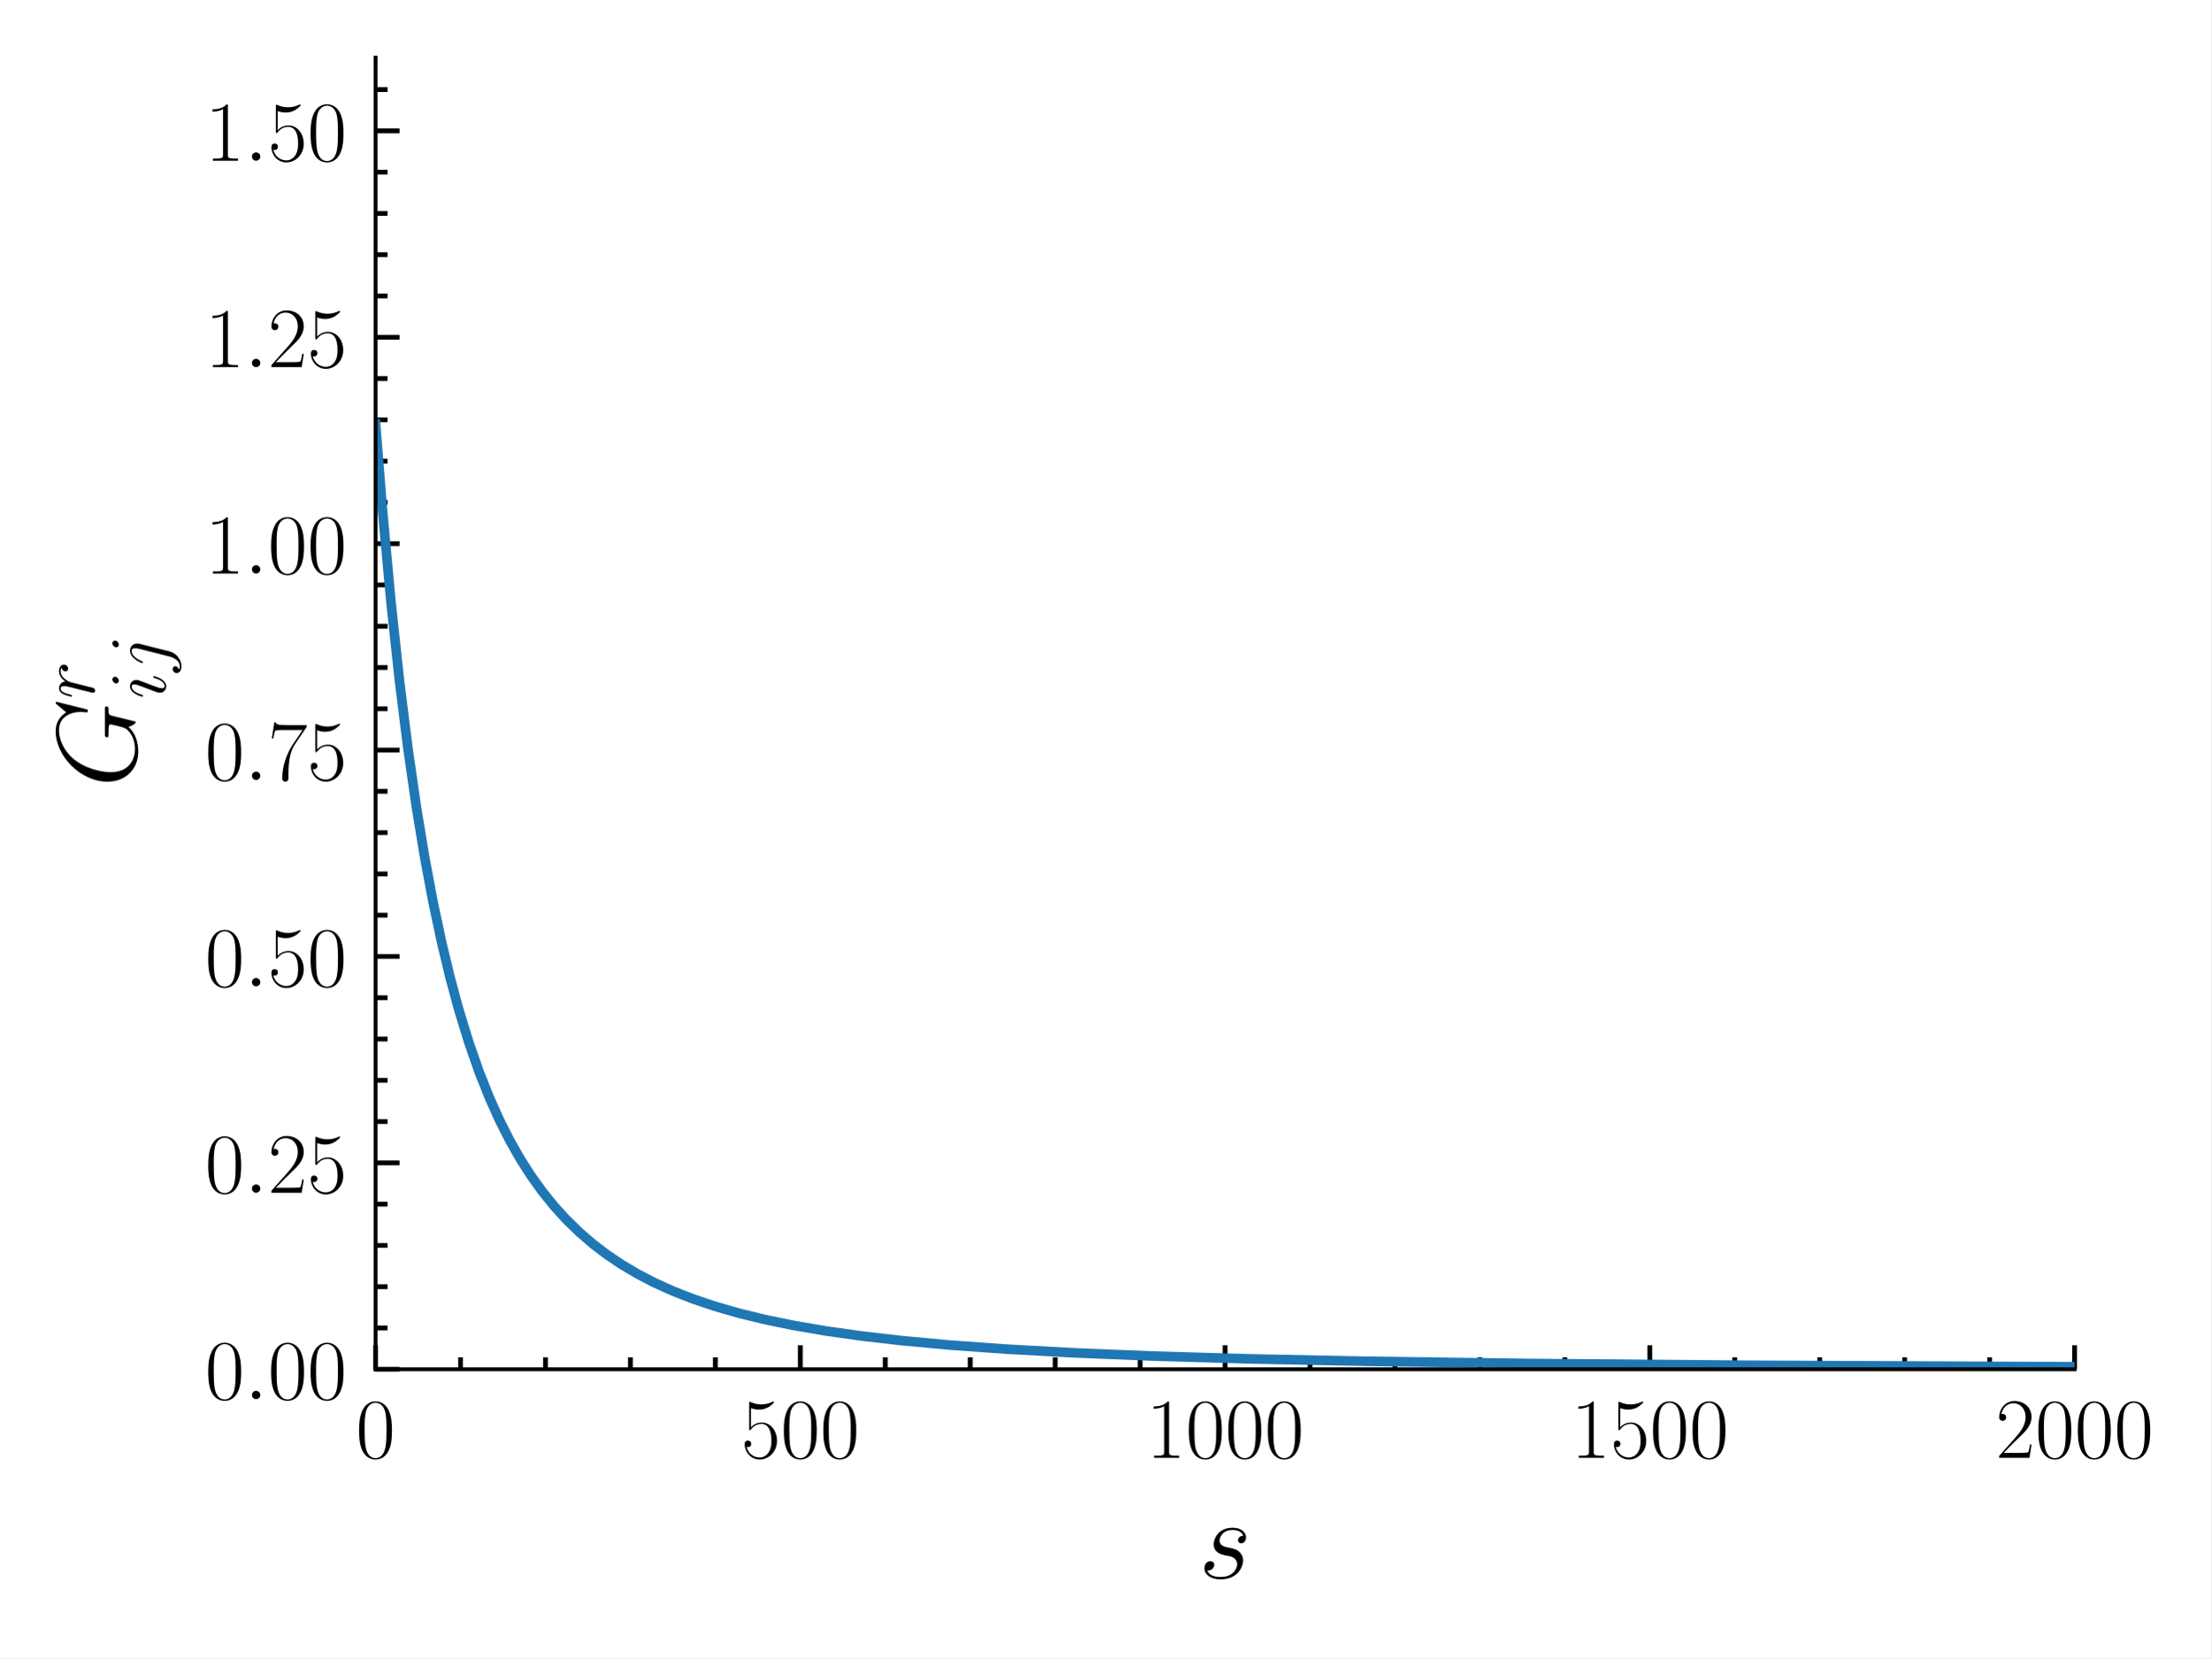
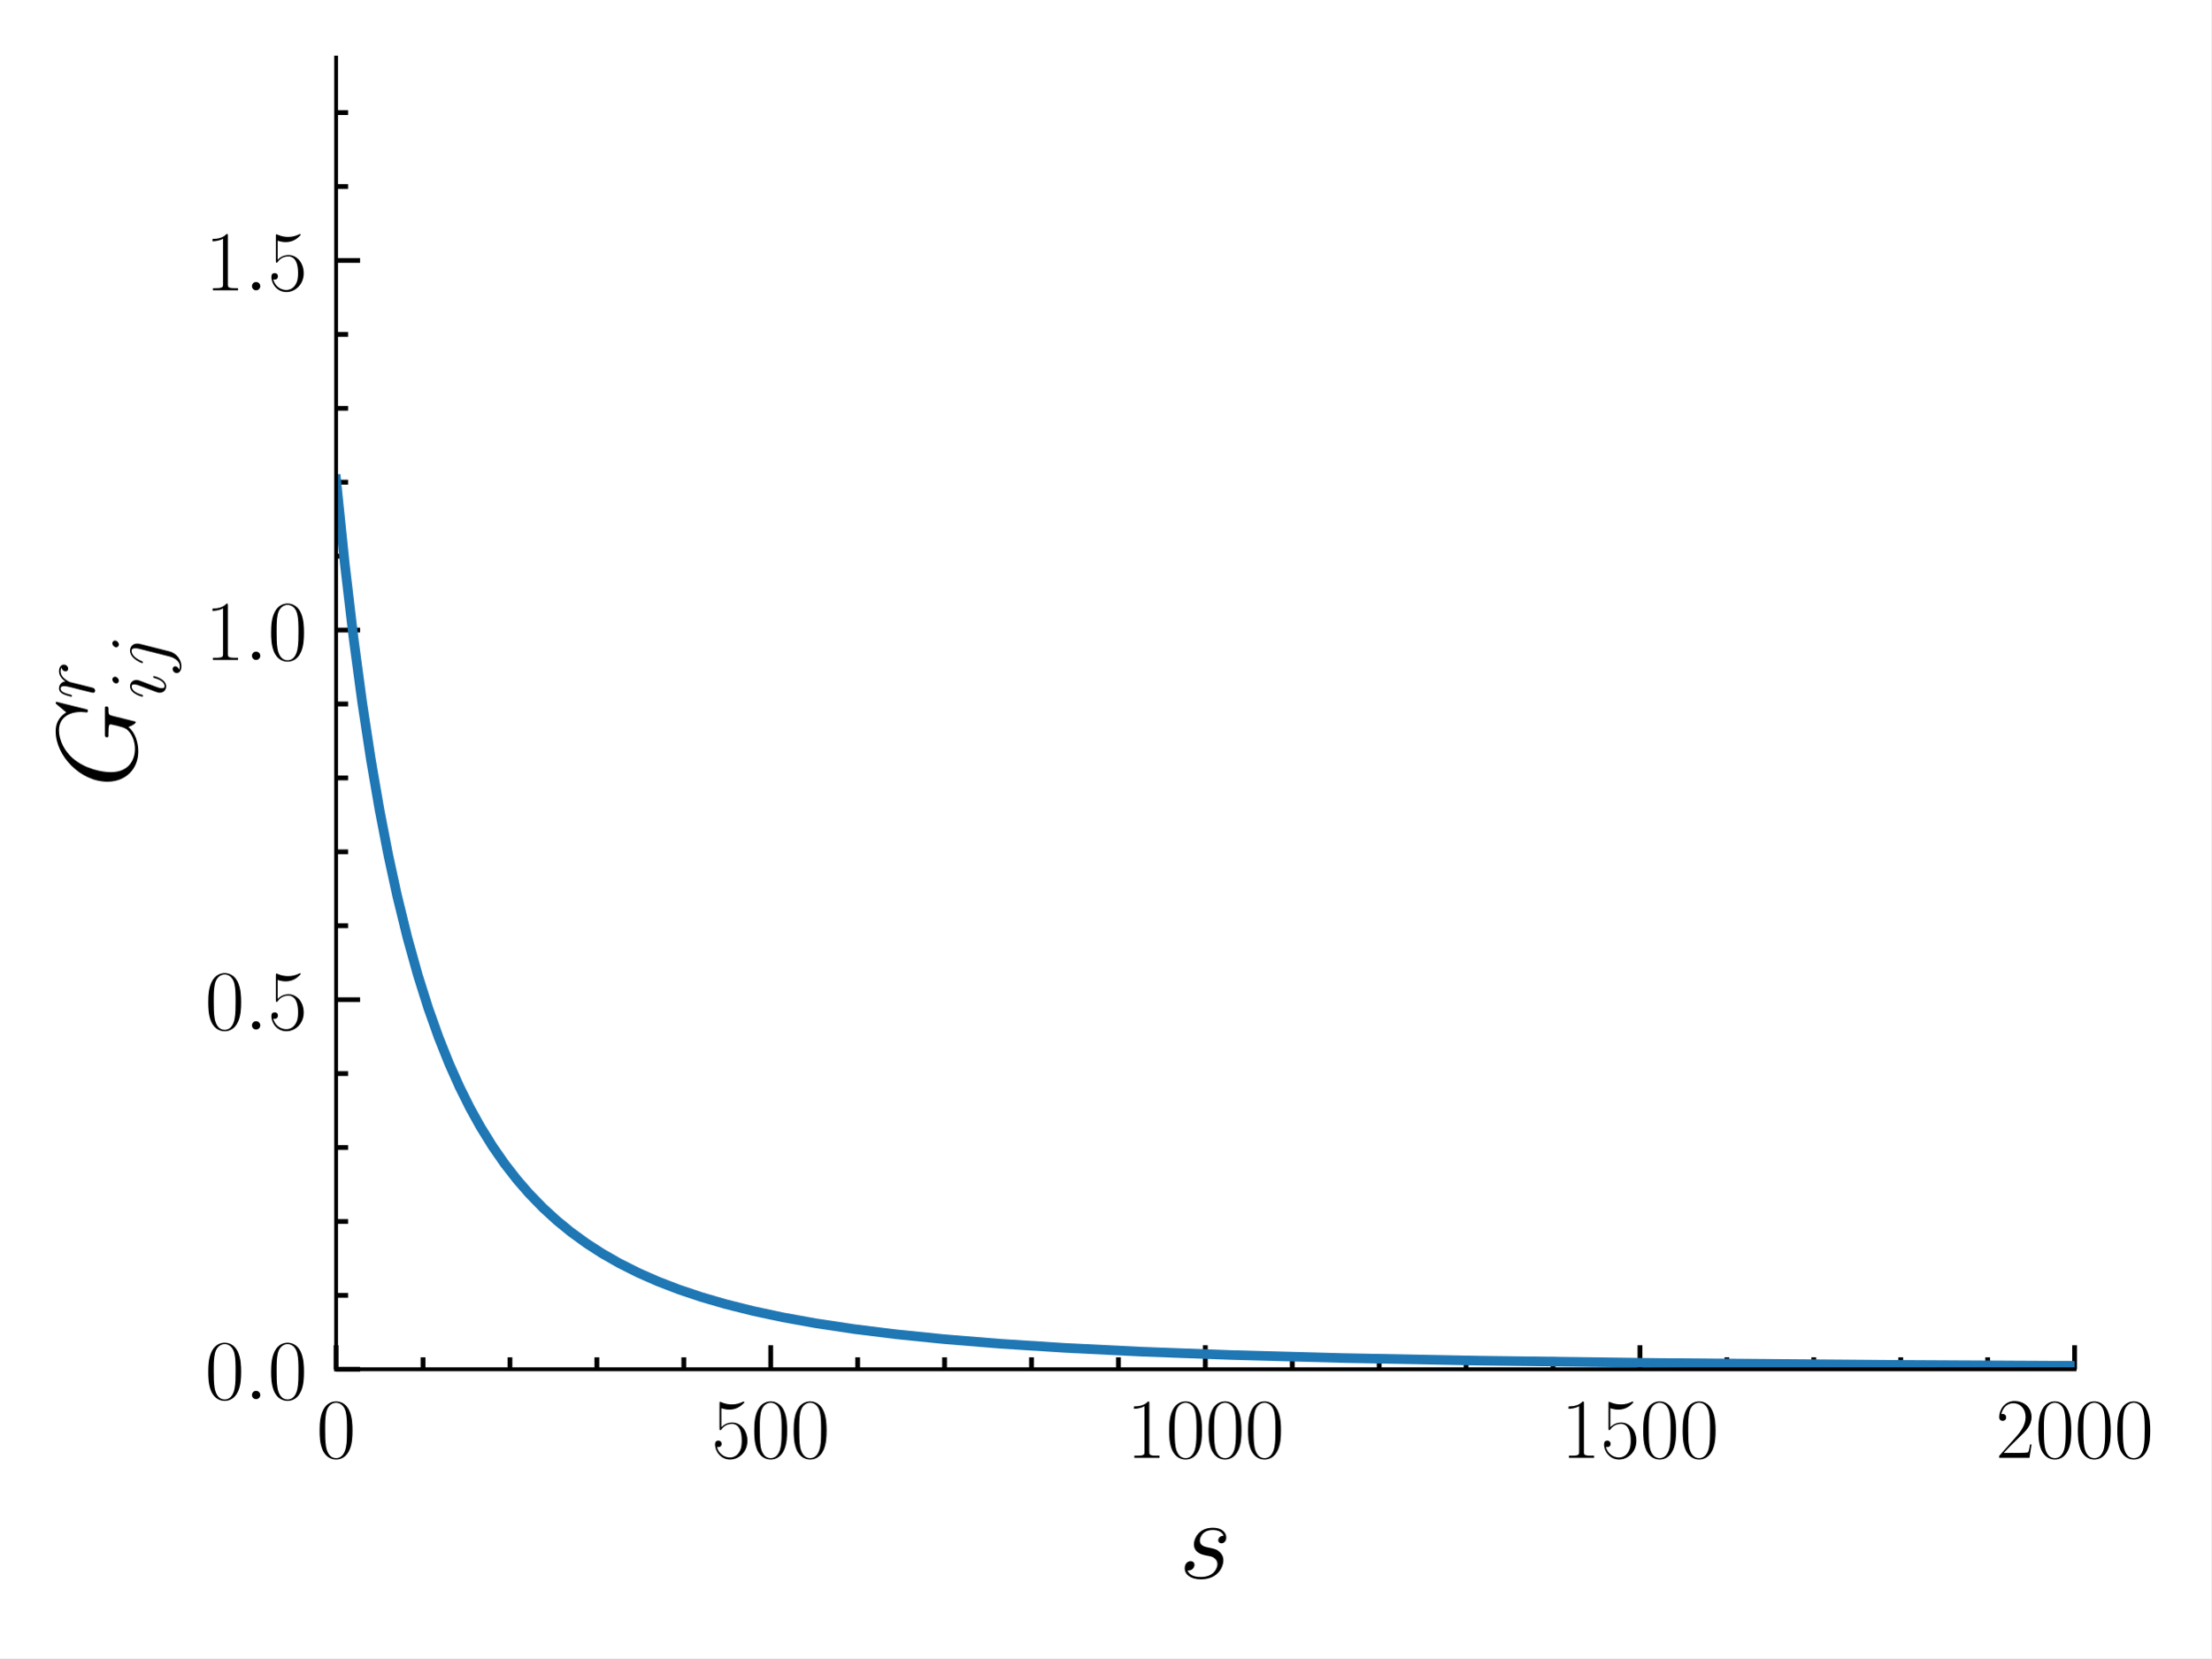
<svg xmlns="http://www.w3.org/2000/svg" xmlns:xlink="http://www.w3.org/1999/xlink" width="460.8pt" height="345.6pt" viewBox="0 0 460.8 345.6" version="1.1">
  <defs>
    <style type="text/css">*{stroke-linejoin: round; stroke-linecap: butt}</style>
  </defs>
  <g id="figure_1">
    <g id="patch_1">
      <path d="M 0 345.6  L 460.8 345.6  L 460.8 0  L 0 0  z " style="fill: #ffffff" />
    </g>
    <g id="axes_1">
      <g id="patch_2">
-         <path d="M 78.265 285.403  L 432.351 285.403  L 432.351 12  L 78.265 12  z " style="fill: #ffffff" />
+         <path d="M 70.041 285.403  L 432.351 285.403  L 432.351 12  L 70.041 12  z " style="fill: #ffffff" />
      </g>
      <g id="matplotlib.axis_1">
        <g id="xtick_1">
          <g id="line2d_1">
            <defs>
-               <path id="mab73d302f8" d="M 0 0  L 0 -5  " style="stroke: #000000" />
-             </defs>
-             <g>
-               <use xlink:href="#mab73d302f8" x="78.265" y="285.403" style="stroke: #000000" />
+               <path id="m656c875899" d="M 0 0  L 0 -5  " style="stroke: #000000" />
+             </defs>
+             <g>
+               <use xlink:href="#m656c875899" x="70.041" y="285.403" style="stroke: #000000" />
            </g>
          </g>
          <g id="text_1">
-             <g transform="translate(74.15275 303.8568) scale(0.18 -0.18)">
+             <g transform="translate(65.92847 303.8568) scale(0.18 -0.18)">
              <defs>
                <path id="CMR17-30" d="M 2688 2025  C 2688 2416 2682 3080 2413 3591  C 2176 4039 1798 4198 1466 4198  C 1158 4198 768 4058 525 3597  C 269 3118 243 2524 243 2025  C 243 1661 250 1106 448 619  C 723 -39 1216 -128 1466 -128  C 1760 -128 2208 -7 2470 600  C 2662 1042 2688 1559 2688 2025  z M 1466 -26  C 1056 -26 813 325 723 812  C 653 1188 653 1738 653 2096  C 653 2588 653 2997 736 3387  C 858 3929 1216 4096 1466 4096  C 1728 4096 2067 3923 2189 3400  C 2272 3036 2278 2607 2278 2096  C 2278 1680 2278 1169 2202 792  C 2067 95 1690 -26 1466 -26  z " transform="scale(0.015625)" />
              </defs>
              <use xlink:href="#CMR17-30" transform="scale(0.996264)" />
            </g>
          </g>
        </g>
        <g id="xtick_2">
          <g id="line2d_2">
            <g>
-               <use xlink:href="#mab73d302f8" x="166.787" y="285.403" style="stroke: #000000" />
+               <use xlink:href="#m656c875899" x="160.618" y="285.403" style="stroke: #000000" />
            </g>
          </g>
          <g id="text_2">
-             <g transform="translate(154.4501 303.8568) scale(0.18 -0.18)">
+             <g transform="translate(148.2819 303.8568) scale(0.18 -0.18)">
              <defs>
                <path id="CMR17-35" d="M 730 3692  C 794 3666 1056 3584 1325 3584  C 1920 3584 2246 3911 2432 4100  C 2432 4157 2432 4192 2394 4192  C 2387 4192 2374 4192 2323 4163  C 2099 4058 1837 3973 1517 3973  C 1325 3973 1037 3999 723 4139  C 653 4171 640 4171 634 4171  C 602 4171 595 4164 595 4037  L 595 2203  C 595 2089 595 2057 659 2057  C 691 2057 704 2070 736 2114  C 941 2401 1222 2522 1542 2522  C 1766 2522 2246 2382 2246 1289  C 2246 1085 2246 715 2054 421  C 1894 159 1645 25 1370 25  C 947 25 518 320 403 814  C 429 807 480 795 506 795  C 589 795 749 840 749 1038  C 749 1210 627 1280 506 1280  C 358 1280 262 1190 262 1011  C 262 454 704 -128 1382 -128  C 2042 -128 2669 440 2669 1264  C 2669 2030 2170 2624 1549 2624  C 1222 2624 947 2503 730 2274  L 730 3692  z " transform="scale(0.015625)" />
              </defs>
              <use xlink:href="#CMR17-35" transform="scale(0.996264)" />
              <use xlink:href="#CMR17-30" transform="translate(45.69048 0) scale(0.996264)" />
              <use xlink:href="#CMR17-30" transform="translate(91.38095 0) scale(0.996264)" />
            </g>
          </g>
        </g>
        <g id="xtick_3">
          <g id="line2d_3">
            <g>
-               <use xlink:href="#mab73d302f8" x="255.308" y="285.403" style="stroke: #000000" />
+               <use xlink:href="#m656c875899" x="251.196" y="285.403" style="stroke: #000000" />
            </g>
          </g>
          <g id="text_3">
-             <g transform="translate(238.8596 303.8568) scale(0.18 -0.18)">
+             <g transform="translate(234.7474 303.8568) scale(0.18 -0.18)">
              <defs>
                <path id="CMR17-31" d="M 1702 4058  C 1702 4192 1696 4192 1606 4192  C 1357 3916 979 3827 621 3827  C 602 3827 570 3827 563 3808  C 557 3795 557 3782 557 3648  C 755 3648 1088 3686 1344 3839  L 1344 461  C 1344 236 1331 160 781 160  L 589 160  L 589 0  C 896 0 1216 0 1523 0  C 1830 0 2150 0 2458 0  L 2458 160  L 2266 160  C 1715 160 1702 230 1702 458  L 1702 4058  z " transform="scale(0.015625)" />
              </defs>
              <use xlink:href="#CMR17-31" transform="scale(0.996264)" />
              <use xlink:href="#CMR17-30" transform="translate(45.69048 0) scale(0.996264)" />
              <use xlink:href="#CMR17-30" transform="translate(91.38095 0) scale(0.996264)" />
              <use xlink:href="#CMR17-30" transform="translate(137.0714 0) scale(0.996264)" />
            </g>
          </g>
        </g>
        <g id="xtick_4">
          <g id="line2d_4">
            <g>
-               <use xlink:href="#mab73d302f8" x="343.83" y="285.403" style="stroke: #000000" />
+               <use xlink:href="#m656c875899" x="341.774" y="285.403" style="stroke: #000000" />
            </g>
          </g>
          <g id="text_4">
-             <g transform="translate(327.3812 303.8568) scale(0.18 -0.18)">
+             <g transform="translate(325.3252 303.8568) scale(0.18 -0.18)">
              <use xlink:href="#CMR17-31" transform="scale(0.996264)" />
              <use xlink:href="#CMR17-35" transform="translate(45.69048 0) scale(0.996264)" />
              <use xlink:href="#CMR17-30" transform="translate(91.38095 0) scale(0.996264)" />
              <use xlink:href="#CMR17-30" transform="translate(137.0714 0) scale(0.996264)" />
            </g>
          </g>
        </g>
        <g id="xtick_5">
          <g id="line2d_5">
            <g>
-               <use xlink:href="#mab73d302f8" x="432.351" y="285.403" style="stroke: #000000" />
+               <use xlink:href="#m656c875899" x="432.351" y="285.403" style="stroke: #000000" />
            </g>
          </g>
          <g id="text_5">
            <g transform="translate(415.9029 303.8568) scale(0.18 -0.18)">
              <defs>
                <path id="CMR17-32" d="M 2669 989  L 2554 989  C 2490 536 2438 459 2413 420  C 2381 369 1920 369 1830 369  L 602 369  C 832 619 1280 1072 1824 1597  C 2214 1967 2669 2402 2669 3035  C 2669 3790 2067 4224 1395 4224  C 691 4224 262 3604 262 3030  C 262 2780 448 2748 525 2748  C 589 2748 781 2787 781 3010  C 781 3207 614 3264 525 3264  C 486 3264 448 3258 422 3245  C 544 3790 915 4058 1306 4058  C 1862 4058 2227 3617 2227 3035  C 2227 2479 1901 2000 1536 1584  L 262 146  L 262 0  L 2515 0  L 2669 989  z " transform="scale(0.015625)" />
              </defs>
              <use xlink:href="#CMR17-32" transform="scale(0.996264)" />
              <use xlink:href="#CMR17-30" transform="translate(45.69048 0) scale(0.996264)" />
              <use xlink:href="#CMR17-30" transform="translate(91.38095 0) scale(0.996264)" />
              <use xlink:href="#CMR17-30" transform="translate(137.0714 0) scale(0.996264)" />
            </g>
          </g>
        </g>
        <g id="xtick_6">
          <g id="line2d_6">
            <defs>
-               <path id="m087599f186" d="M 0 0  L 0 -2.5  " style="stroke: #000000" />
-             </defs>
-             <g>
-               <use xlink:href="#m087599f186" x="95.969" y="285.403" style="stroke: #000000" />
+               <path id="me92f892634" d="M 0 0  L 0 -2.5  " style="stroke: #000000" />
+             </defs>
+             <g>
+               <use xlink:href="#me92f892634" x="88.156" y="285.403" style="stroke: #000000" />
            </g>
          </g>
        </g>
        <g id="xtick_7">
          <g id="line2d_7">
            <g>
-               <use xlink:href="#m087599f186" x="113.674" y="285.403" style="stroke: #000000" />
+               <use xlink:href="#me92f892634" x="106.272" y="285.403" style="stroke: #000000" />
            </g>
          </g>
        </g>
        <g id="xtick_8">
          <g id="line2d_8">
            <g>
-               <use xlink:href="#m087599f186" x="131.378" y="285.403" style="stroke: #000000" />
+               <use xlink:href="#me92f892634" x="124.387" y="285.403" style="stroke: #000000" />
            </g>
          </g>
        </g>
        <g id="xtick_9">
          <g id="line2d_9">
            <g>
-               <use xlink:href="#m087599f186" x="149.082" y="285.403" style="stroke: #000000" />
+               <use xlink:href="#me92f892634" x="142.503" y="285.403" style="stroke: #000000" />
            </g>
          </g>
        </g>
        <g id="xtick_10">
          <g id="line2d_10">
            <g>
-               <use xlink:href="#m087599f186" x="184.491" y="285.403" style="stroke: #000000" />
+               <use xlink:href="#me92f892634" x="178.734" y="285.403" style="stroke: #000000" />
            </g>
          </g>
        </g>
        <g id="xtick_11">
          <g id="line2d_11">
            <g>
-               <use xlink:href="#m087599f186" x="202.195" y="285.403" style="stroke: #000000" />
+               <use xlink:href="#me92f892634" x="196.849" y="285.403" style="stroke: #000000" />
            </g>
          </g>
        </g>
        <g id="xtick_12">
          <g id="line2d_12">
            <g>
-               <use xlink:href="#m087599f186" x="219.9" y="285.403" style="stroke: #000000" />
+               <use xlink:href="#me92f892634" x="214.965" y="285.403" style="stroke: #000000" />
            </g>
          </g>
        </g>
        <g id="xtick_13">
          <g id="line2d_13">
            <g>
-               <use xlink:href="#m087599f186" x="237.604" y="285.403" style="stroke: #000000" />
+               <use xlink:href="#me92f892634" x="233.08" y="285.403" style="stroke: #000000" />
            </g>
          </g>
        </g>
        <g id="xtick_14">
          <g id="line2d_14">
            <g>
-               <use xlink:href="#m087599f186" x="273.012" y="285.403" style="stroke: #000000" />
+               <use xlink:href="#me92f892634" x="269.312" y="285.403" style="stroke: #000000" />
            </g>
          </g>
        </g>
        <g id="xtick_15">
          <g id="line2d_15">
            <g>
-               <use xlink:href="#m087599f186" x="290.717" y="285.403" style="stroke: #000000" />
+               <use xlink:href="#me92f892634" x="287.427" y="285.403" style="stroke: #000000" />
            </g>
          </g>
        </g>
        <g id="xtick_16">
          <g id="line2d_16">
            <g>
-               <use xlink:href="#m087599f186" x="308.421" y="285.403" style="stroke: #000000" />
+               <use xlink:href="#me92f892634" x="305.543" y="285.403" style="stroke: #000000" />
            </g>
          </g>
        </g>
        <g id="xtick_17">
          <g id="line2d_17">
            <g>
-               <use xlink:href="#m087599f186" x="326.125" y="285.403" style="stroke: #000000" />
+               <use xlink:href="#me92f892634" x="323.658" y="285.403" style="stroke: #000000" />
            </g>
          </g>
        </g>
        <g id="xtick_18">
          <g id="line2d_18">
            <g>
-               <use xlink:href="#m087599f186" x="361.534" y="285.403" style="stroke: #000000" />
+               <use xlink:href="#me92f892634" x="359.889" y="285.403" style="stroke: #000000" />
            </g>
          </g>
        </g>
        <g id="xtick_19">
          <g id="line2d_19">
            <g>
-               <use xlink:href="#m087599f186" x="379.238" y="285.403" style="stroke: #000000" />
+               <use xlink:href="#me92f892634" x="378.005" y="285.403" style="stroke: #000000" />
            </g>
          </g>
        </g>
        <g id="xtick_20">
          <g id="line2d_20">
            <g>
-               <use xlink:href="#m087599f186" x="396.943" y="285.403" style="stroke: #000000" />
+               <use xlink:href="#me92f892634" x="396.12" y="285.403" style="stroke: #000000" />
            </g>
          </g>
        </g>
        <g id="xtick_21">
          <g id="line2d_21">
            <g>
-               <use xlink:href="#m087599f186" x="414.647" y="285.403" style="stroke: #000000" />
+               <use xlink:href="#me92f892634" x="414.236" y="285.403" style="stroke: #000000" />
            </g>
          </g>
        </g>
        <g id="text_6">
-           <g transform="translate(249.7942 328.9492) scale(0.24 -0.24)">
+           <g transform="translate(245.682 328.9492) scale(0.24 -0.24)">
            <defs>
              <path id="CMMI12-73" d="M 1459 1280  C 1568 1261 1741 1223 1779 1216  C 1862 1192 2150 1090 2150 783  C 2150 586 1971 70 1229 70  C 1094 70 614 70 486 436  C 742 404 870 603 870 745  C 870 880 781 950 653 950  C 512 950 326 841 326 552  C 326 173 710 -64 1222 -64  C 2195 -64 2483 651 2483 984  C 2483 1079 2483 1258 2278 1462  C 2118 1616 1965 1648 1619 1718  C 1446 1756 1171 1814 1171 2101  C 1171 2229 1286 2689 1894 2689  C 2163 2689 2426 2589 2490 2368  C 2208 2368 2195 2125 2195 2119  C 2195 1984 2317 1946 2374 1946  C 2464 1946 2643 2015 2643 2281  C 2643 2545 2400 2816 1901 2816  C 1062 2816 838 2160 838 1899  C 838 1414 1312 1312 1459 1280  z " transform="scale(0.015625)" />
            </defs>
            <use xlink:href="#CMMI12-73" transform="scale(0.996264)" />
          </g>
        </g>
      </g>
      <g id="matplotlib.axis_2">
        <g id="ytick_1">
          <g id="line2d_22">
            <defs>
-               <path id="m80c766a032" d="M 0 0  L 5 0  " style="stroke: #000000" />
-             </defs>
-             <g>
-               <use xlink:href="#m80c766a032" x="78.265" y="285.403" style="stroke: #000000" />
+               <path id="mc859051bd2" d="M 0 0  L 5 0  " style="stroke: #000000" />
+             </defs>
+             <g>
+               <use xlink:href="#mc859051bd2" x="70.041" y="285.403" style="stroke: #000000" />
            </g>
          </g>
          <g id="text_7">
            <g transform="translate(42.71455 291.6301) scale(0.18 -0.18)">
              <defs>
                <path id="CMMI12-3a" d="M 1178 307  C 1178 492 1024 619 870 619  C 685 619 557 466 557 313  C 557 128 710 0 864 0  C 1050 0 1178 153 1178 307  z " transform="scale(0.015625)" />
              </defs>
              <use xlink:href="#CMR17-30" transform="scale(0.996264)" />
              <use xlink:href="#CMMI12-3a" transform="translate(45.69048 0) scale(0.996264)" />
              <use xlink:href="#CMR17-30" transform="translate(72.78765 0) scale(0.996264)" />
-               <use xlink:href="#CMR17-30" transform="translate(118.4781 0) scale(0.996264)" />
            </g>
          </g>
        </g>
        <g id="ytick_2">
          <g id="line2d_23">
            <g>
-               <use xlink:href="#m80c766a032" x="78.265" y="242.381" style="stroke: #000000" />
+               <use xlink:href="#mc859051bd2" x="70.041" y="208.362" style="stroke: #000000" />
            </g>
          </g>
          <g id="text_8">
-             <g transform="translate(42.71455 248.6076) scale(0.18 -0.18)">
-               <use xlink:href="#CMR17-30" transform="scale(0.996264)" />
-               <use xlink:href="#CMMI12-3a" transform="translate(45.69048 0) scale(0.996264)" />
-               <use xlink:href="#CMR17-32" transform="translate(72.78765 0) scale(0.996264)" />
-               <use xlink:href="#CMR17-35" transform="translate(118.4781 0) scale(0.996264)" />
-             </g>
-           </g>
-         </g>
-         <g id="ytick_3">
-           <g id="line2d_24">
-             <g>
-               <use xlink:href="#m80c766a032" x="78.265" y="199.358" style="stroke: #000000" />
-             </g>
-           </g>
-           <g id="text_9">
-             <g transform="translate(42.71455 205.5851) scale(0.18 -0.18)">
+             <g transform="translate(42.71455 214.5891) scale(0.18 -0.18)">
              <use xlink:href="#CMR17-30" transform="scale(0.996264)" />
              <use xlink:href="#CMMI12-3a" transform="translate(45.69048 0) scale(0.996264)" />
              <use xlink:href="#CMR17-35" transform="translate(72.78765 0) scale(0.996264)" />
-               <use xlink:href="#CMR17-30" transform="translate(118.4781 0) scale(0.996264)" />
-             </g>
-           </g>
-         </g>
-         <g id="ytick_4">
-           <g id="line2d_25">
-             <g>
-               <use xlink:href="#m80c766a032" x="78.265" y="156.336" style="stroke: #000000" />
-             </g>
-           </g>
-           <g id="text_10">
-             <g transform="translate(42.71455 162.5625) scale(0.18 -0.18)">
-               <defs>
-                 <path id="CMR17-37" d="M 2886 3941  L 2886 4081  L 1382 4081  C 634 4081 621 4165 595 4288  L 480 4288  L 294 3094  L 410 3094  C 429 3215 474 3540 550 3661  C 589 3712 1062 3712 1171 3712  L 2579 3712  L 1869 2661  C 1395 1954 1069 999 1069 165  C 1069 89 1069 -128 1299 -128  C 1530 -128 1530 89 1530 171  L 1530 465  C 1530 1508 1709 2196 2003 2636  L 2886 3941  z " transform="scale(0.015625)" />
-               </defs>
-               <use xlink:href="#CMR17-30" transform="scale(0.996264)" />
-               <use xlink:href="#CMMI12-3a" transform="translate(45.69048 0) scale(0.996264)" />
-               <use xlink:href="#CMR17-37" transform="translate(72.78765 0) scale(0.996264)" />
-               <use xlink:href="#CMR17-35" transform="translate(118.4781 0) scale(0.996264)" />
-             </g>
-           </g>
-         </g>
-         <g id="ytick_5">
-           <g id="line2d_26">
-             <g>
-               <use xlink:href="#m80c766a032" x="78.265" y="113.313" style="stroke: #000000" />
-             </g>
-           </g>
-           <g id="text_11">
-             <g transform="translate(42.71455 119.54) scale(0.18 -0.18)">
+             </g>
+           </g>
+         </g>
+         <g id="ytick_3">
+           <g id="line2d_24">
+             <g>
+               <use xlink:href="#mc859051bd2" x="70.041" y="131.321" style="stroke: #000000" />
+             </g>
+           </g>
+           <g id="text_9">
+             <g transform="translate(42.71455 137.5481) scale(0.18 -0.18)">
              <use xlink:href="#CMR17-31" transform="scale(0.996264)" />
              <use xlink:href="#CMMI12-3a" transform="translate(45.69048 0) scale(0.996264)" />
              <use xlink:href="#CMR17-30" transform="translate(72.78765 0) scale(0.996264)" />
-               <use xlink:href="#CMR17-30" transform="translate(118.4781 0) scale(0.996264)" />
-             </g>
-           </g>
-         </g>
-         <g id="ytick_6">
-           <g id="line2d_27">
-             <g>
-               <use xlink:href="#m80c766a032" x="78.265" y="70.291" style="stroke: #000000" />
-             </g>
-           </g>
-           <g id="text_12">
-             <g transform="translate(42.71455 76.51748) scale(0.18 -0.18)">
-               <use xlink:href="#CMR17-31" transform="scale(0.996264)" />
-               <use xlink:href="#CMMI12-3a" transform="translate(45.69048 0) scale(0.996264)" />
-               <use xlink:href="#CMR17-32" transform="translate(72.78765 0) scale(0.996264)" />
-               <use xlink:href="#CMR17-35" transform="translate(118.4781 0) scale(0.996264)" />
-             </g>
-           </g>
-         </g>
-         <g id="ytick_7">
-           <g id="line2d_28">
-             <g>
-               <use xlink:href="#m80c766a032" x="78.265" y="27.268" style="stroke: #000000" />
-             </g>
-           </g>
-           <g id="text_13">
-             <g transform="translate(42.71455 33.49495) scale(0.18 -0.18)">
+             </g>
+           </g>
+         </g>
+         <g id="ytick_4">
+           <g id="line2d_25">
+             <g>
+               <use xlink:href="#mc859051bd2" x="70.041" y="54.28" style="stroke: #000000" />
+             </g>
+           </g>
+           <g id="text_10">
+             <g transform="translate(42.71455 60.50711) scale(0.18 -0.18)">
              <use xlink:href="#CMR17-31" transform="scale(0.996264)" />
              <use xlink:href="#CMMI12-3a" transform="translate(45.69048 0) scale(0.996264)" />
              <use xlink:href="#CMR17-35" transform="translate(72.78765 0) scale(0.996264)" />
-               <use xlink:href="#CMR17-30" transform="translate(118.4781 0) scale(0.996264)" />
+             </g>
+           </g>
+         </g>
+         <g id="ytick_5">
+           <g id="line2d_26">
+             <defs>
+               <path id="m10f24f7859" d="M 0 0  L 2.5 0  " style="stroke: #000000" />
+             </defs>
+             <g>
+               <use xlink:href="#m10f24f7859" x="70.041" y="269.995" style="stroke: #000000" />
+             </g>
+           </g>
+         </g>
+         <g id="ytick_6">
+           <g id="line2d_27">
+             <g>
+               <use xlink:href="#m10f24f7859" x="70.041" y="254.587" style="stroke: #000000" />
+             </g>
+           </g>
+         </g>
+         <g id="ytick_7">
+           <g id="line2d_28">
+             <g>
+               <use xlink:href="#m10f24f7859" x="70.041" y="239.179" style="stroke: #000000" />
            </g>
          </g>
        </g>
        <g id="ytick_8">
          <g id="line2d_29">
-             <defs>
-               <path id="mc72923116e" d="M 0 0  L 2.5 0  " style="stroke: #000000" />
-             </defs>
-             <g>
-               <use xlink:href="#mc72923116e" x="78.265" y="276.799" style="stroke: #000000" />
+             <g>
+               <use xlink:href="#m10f24f7859" x="70.041" y="223.771" style="stroke: #000000" />
            </g>
          </g>
        </g>
        <g id="ytick_9">
          <g id="line2d_30">
            <g>
-               <use xlink:href="#mc72923116e" x="78.265" y="268.194" style="stroke: #000000" />
+               <use xlink:href="#m10f24f7859" x="70.041" y="192.954" style="stroke: #000000" />
            </g>
          </g>
        </g>
        <g id="ytick_10">
          <g id="line2d_31">
            <g>
-               <use xlink:href="#mc72923116e" x="78.265" y="259.59" style="stroke: #000000" />
+               <use xlink:href="#m10f24f7859" x="70.041" y="177.546" style="stroke: #000000" />
            </g>
          </g>
        </g>
        <g id="ytick_11">
          <g id="line2d_32">
            <g>
-               <use xlink:href="#mc72923116e" x="78.265" y="250.985" style="stroke: #000000" />
+               <use xlink:href="#m10f24f7859" x="70.041" y="162.138" style="stroke: #000000" />
            </g>
          </g>
        </g>
        <g id="ytick_12">
          <g id="line2d_33">
            <g>
-               <use xlink:href="#mc72923116e" x="78.265" y="233.776" style="stroke: #000000" />
+               <use xlink:href="#m10f24f7859" x="70.041" y="146.73" style="stroke: #000000" />
            </g>
          </g>
        </g>
        <g id="ytick_13">
          <g id="line2d_34">
            <g>
-               <use xlink:href="#mc72923116e" x="78.265" y="225.172" style="stroke: #000000" />
+               <use xlink:href="#m10f24f7859" x="70.041" y="115.913" style="stroke: #000000" />
            </g>
          </g>
        </g>
        <g id="ytick_14">
          <g id="line2d_35">
            <g>
-               <use xlink:href="#mc72923116e" x="78.265" y="216.567" style="stroke: #000000" />
+               <use xlink:href="#m10f24f7859" x="70.041" y="100.505" style="stroke: #000000" />
            </g>
          </g>
        </g>
        <g id="ytick_15">
          <g id="line2d_36">
            <g>
-               <use xlink:href="#mc72923116e" x="78.265" y="207.963" style="stroke: #000000" />
+               <use xlink:href="#m10f24f7859" x="70.041" y="85.097" style="stroke: #000000" />
            </g>
          </g>
        </g>
        <g id="ytick_16">
          <g id="line2d_37">
            <g>
-               <use xlink:href="#mc72923116e" x="78.265" y="190.754" style="stroke: #000000" />
+               <use xlink:href="#m10f24f7859" x="70.041" y="69.689" style="stroke: #000000" />
            </g>
          </g>
        </g>
        <g id="ytick_17">
          <g id="line2d_38">
            <g>
-               <use xlink:href="#mc72923116e" x="78.265" y="182.149" style="stroke: #000000" />
+               <use xlink:href="#m10f24f7859" x="70.041" y="38.872" style="stroke: #000000" />
            </g>
          </g>
        </g>
        <g id="ytick_18">
          <g id="line2d_39">
            <g>
-               <use xlink:href="#mc72923116e" x="78.265" y="173.545" style="stroke: #000000" />
-             </g>
-           </g>
-         </g>
-         <g id="ytick_19">
-           <g id="line2d_40">
-             <g>
-               <use xlink:href="#mc72923116e" x="78.265" y="164.94" style="stroke: #000000" />
-             </g>
-           </g>
-         </g>
-         <g id="ytick_20">
-           <g id="line2d_41">
-             <g>
-               <use xlink:href="#mc72923116e" x="78.265" y="147.731" style="stroke: #000000" />
-             </g>
-           </g>
-         </g>
-         <g id="ytick_21">
-           <g id="line2d_42">
-             <g>
-               <use xlink:href="#mc72923116e" x="78.265" y="139.127" style="stroke: #000000" />
-             </g>
-           </g>
-         </g>
-         <g id="ytick_22">
-           <g id="line2d_43">
-             <g>
-               <use xlink:href="#mc72923116e" x="78.265" y="130.522" style="stroke: #000000" />
-             </g>
-           </g>
-         </g>
-         <g id="ytick_23">
-           <g id="line2d_44">
-             <g>
-               <use xlink:href="#mc72923116e" x="78.265" y="121.918" style="stroke: #000000" />
-             </g>
-           </g>
-         </g>
-         <g id="ytick_24">
-           <g id="line2d_45">
-             <g>
-               <use xlink:href="#mc72923116e" x="78.265" y="104.709" style="stroke: #000000" />
-             </g>
-           </g>
-         </g>
-         <g id="ytick_25">
-           <g id="line2d_46">
-             <g>
-               <use xlink:href="#mc72923116e" x="78.265" y="96.104" style="stroke: #000000" />
-             </g>
-           </g>
-         </g>
-         <g id="ytick_26">
-           <g id="line2d_47">
-             <g>
-               <use xlink:href="#mc72923116e" x="78.265" y="87.5" style="stroke: #000000" />
-             </g>
-           </g>
-         </g>
-         <g id="ytick_27">
-           <g id="line2d_48">
-             <g>
-               <use xlink:href="#mc72923116e" x="78.265" y="78.895" style="stroke: #000000" />
-             </g>
-           </g>
-         </g>
-         <g id="ytick_28">
-           <g id="line2d_49">
-             <g>
-               <use xlink:href="#mc72923116e" x="78.265" y="61.686" style="stroke: #000000" />
-             </g>
-           </g>
-         </g>
-         <g id="ytick_29">
-           <g id="line2d_50">
-             <g>
-               <use xlink:href="#mc72923116e" x="78.265" y="53.082" style="stroke: #000000" />
-             </g>
-           </g>
-         </g>
-         <g id="ytick_30">
-           <g id="line2d_51">
-             <g>
-               <use xlink:href="#mc72923116e" x="78.265" y="44.477" style="stroke: #000000" />
-             </g>
-           </g>
-         </g>
-         <g id="ytick_31">
-           <g id="line2d_52">
-             <g>
-               <use xlink:href="#mc72923116e" x="78.265" y="35.873" style="stroke: #000000" />
-             </g>
-           </g>
-         </g>
-         <g id="ytick_32">
-           <g id="line2d_53">
-             <g>
-               <use xlink:href="#mc72923116e" x="78.265" y="18.664" style="stroke: #000000" />
-             </g>
-           </g>
-         </g>
-         <g id="text_14">
+               <use xlink:href="#m10f24f7859" x="70.041" y="23.464" style="stroke: #000000" />
+             </g>
+           </g>
+         </g>
+         <g id="text_11">
          <g transform="translate(28.33872 164.1208) rotate(-90) scale(0.24 -0.24)">
            <defs>
              <path id="CMMI12-47" d="M 4774 4423  C 4774 4480 4730 4480 4717 4480  C 4704 4480 4678 4480 4627 4416  L 4186 3889  C 4154 3940 4026 4163 3776 4309  C 3501 4480 3226 4480 3130 4480  C 1760 4480 320 3095 320 1595  C 320 546 1050 -128 2010 -128  C 2470 -128 3053 25 3373 427  C 3443 185 3584 12 3629 12  C 3661 12 3667 32 3674 32  C 3680 44 3731 270 3763 385  L 3866 797  C 3917 1009 3942 1099 3987 1291  C 4051 1536 4064 1536 4416 1536  C 4442 1536 4518 1536 4518 1666  C 4518 1734 4454 1734 4435 1734  C 4326 1734 4205 1734 4090 1734  L 3744 1734  C 3475 1734 3194 1734 2931 1734  C 2874 1734 2797 1734 2797 1611  C 2797 1542 2848 1542 2848 1536  L 3008 1536  C 3514 1536 3514 1489 3514 1402  C 3514 1395 3392 751 3270 561  C 3027 204 2522 57 2144 57  C 1651 57 851 312 851 1410  C 851 1836 1005 2808 1626 3526  C 2029 3984 2624 4295 3187 4295  C 3942 4295 4211 3655 4211 3071  C 4211 2970 4186 2831 4186 2742  C 4186 2685 4250 2685 4269 2685  C 4339 2685 4346 2691 4371 2805  L 4774 4423  z " transform="scale(0.015625)" />
              <path id="CMMI12-72" d="M 2490 2612  C 2291 2574 2189 2433 2189 2293  C 2189 2139 2310 2088 2400 2088  C 2579 2088 2726 2242 2726 2433  C 2726 2638 2528 2816 2208 2816  C 1952 2816 1658 2701 1389 2312  C 1344 2650 1088 2816 832 2816  C 582 2816 454 2625 378 2484  C 269 2254 173 1871 173 1839  C 173 1814 198 1782 243 1782  C 294 1782 301 1788 339 1935  C 435 2318 557 2689 813 2689  C 966 2689 1011 2580 1011 2395  C 1011 2254 947 2005 902 1807  L 723 1118  C 698 996 627 709 595 594  C 550 428 480 128 480 96  C 480 6 550 -64 646 -64  C 717 -64 838 -19 877 109  C 896 160 1133 1124 1171 1271  C 1203 1411 1242 1546 1274 1686  C 1299 1775 1325 1878 1344 1961  C 1363 2018 1536 2331 1696 2472  C 1773 2542 1939 2689 2202 2689  C 2304 2689 2406 2670 2490 2612  z " transform="scale(0.015625)" />
              <path id="CMMI12-69" d="M 1811 913  C 1811 945 1786 971 1747 971  C 1690 971 1683 952 1651 843  C 1485 262 1222 64 1011 64  C 934 64 845 83 845 275  C 845 447 922 639 992 830  L 1440 2018  C 1459 2069 1504 2184 1504 2305  C 1504 2574 1312 2816 998 2816  C 410 2816 173 1890 173 1839  C 173 1814 198 1782 243 1782  C 301 1782 307 1807 333 1896  C 486 2428 730 2682 979 2682  C 1037 2682 1146 2682 1146 2478  C 1146 2312 1062 2101 1011 1961  L 563 773  C 525 671 486 568 486 453  C 486 166 685 -64 992 -64  C 1581 -64 1811 869 1811 913  z M 1760 4013  C 1760 4109 1683 4224 1542 4224  C 1395 4224 1229 4083 1229 3917  C 1229 3758 1363 3707 1440 3707  C 1613 3707 1760 3873 1760 4013  z " transform="scale(0.015625)" />
              <path id="CMMI12-6a" d="M 2240 2028  C 2266 2131 2266 2219 2266 2245  C 2266 2613 1990 2816 1702 2816  C 1056 2816 710 1889 710 1845  C 710 1813 736 1788 774 1788  C 826 1788 832 1813 864 1876  C 1120 2492 1440 2689 1683 2689  C 1818 2689 1888 2618 1888 2397  C 1888 2245 1869 2181 1843 2067  L 1235 -327  C 1114 -796 813 -1152 461 -1152  C 435 -1152 301 -1152 179 -1088  C 333 -1056 454 -936 454 -784  C 454 -682 378 -580 237 -580  C 70 -580 -83 -720 -83 -911  C -83 -1171 198 -1280 461 -1280  C 902 -1280 1485 -956 1645 -320  L 2240 2028  z M 2502 4013  C 2502 4173 2368 4224 2291 4224  C 2118 4224 1971 4058 1971 3917  C 1971 3822 2048 3707 2189 3707  C 2336 3707 2502 3847 2502 4013  z " transform="scale(0.015625)" />
            </defs>
            <use xlink:href="#CMMI12-47" transform="scale(0.996264)" />
            <use xlink:href="#CMMI12-72" transform="translate(76.94686 36.15364) scale(0.697382)" />
            <use xlink:href="#CMMI12-69" transform="translate(76.94686 -25.50581) scale(0.697382)" />
            <use xlink:href="#CMMI12-6a" transform="translate(100.2418 -25.50581) scale(0.697382)" />
          </g>
        </g>
      </g>
-       <g id="line2d_54">
-         <path d="M 78.265 88.33  L 79.681 106.084  L 81.452 125.269  L 83.222 141.7  L 84.993 155.868  L 86.763 168.162  L 88.533 178.891  L 90.304 188.303  L 92.074 196.6  L 93.845 203.945  L 95.615 210.474  L 97.74 217.39  L 99.864 223.453  L 101.989 228.793  L 104.113 233.517  L 106.238 237.713  L 108.362 241.454  L 110.487 244.801  L 112.965 248.276  L 115.444 251.353  L 117.923 254.088  L 120.755 256.855  L 123.588 259.295  L 126.421 261.455  L 129.607 263.6  L 132.794 265.488  L 136.335 267.33  L 140.23 269.094  L 144.479 270.756  L 149.082 272.303  L 154.039 273.726  L 159.351 275.023  L 165.37 276.261  L 172.098 277.414  L 179.534 278.465  L 188.032 279.443  L 197.946 280.356  L 209.631 281.197  L 223.44 281.957  L 240.082 282.637  L 260.265 283.231  L 285.76 283.75  L 319.044 284.195  L 364.367 284.565  L 430.227 284.865  L 432.351 284.871  L 432.351 284.871  " clip-path="url(#peea38614bd)" style="fill: none; stroke: #1f77b4; stroke-width: 2; stroke-linecap: square" />
+       <g id="line2d_40">
+         <path d="M 70.041 99.898  L 71.852 117.525  L 73.664 132.91  L 75.475 146.406  L 77.287 158.302  L 79.098 168.832  L 80.91 178.191  L 82.721 186.539  L 84.895 195.413  L 87.069 203.219  L 89.243 210.115  L 91.417 216.233  L 93.591 221.681  L 95.765 226.549  L 97.939 230.914  L 100.112 234.84  L 102.649 238.939  L 105.185 242.588  L 107.721 245.848  L 110.257 248.771  L 113.156 251.754  L 116.054 254.407  L 118.953 256.776  L 122.213 259.147  L 125.474 261.251  L 129.097 263.322  L 133.083 265.322  L 137.068 267.076  L 141.416 268.753  L 146.126 270.336  L 151.198 271.813  L 156.995 273.264  L 163.154 274.577  L 170.038 275.82  L 178.009 277.022  L 186.705 278.104  L 196.849 279.135  L 208.443 280.078  L 221.849 280.938  L 237.791 281.728  L 256.631 282.429  L 279.819 283.06  L 308.441 283.608  L 345.397 284.082  L 394.671 284.48  L 432.351 284.679  L 432.351 284.679  " clip-path="url(#p28a431c536)" style="fill: none; stroke: #1f77b4; stroke-width: 2; stroke-linecap: square" />
      </g>
      <g id="patch_3">
-         <path d="M 78.265 285.403  L 78.265 12  " style="fill: none; stroke: #000000; stroke-width: 0.8; stroke-linejoin: miter; stroke-linecap: square" />
+         <path d="M 70.041 285.403  L 70.041 12  " style="fill: none; stroke: #000000; stroke-width: 0.8; stroke-linejoin: miter; stroke-linecap: square" />
      </g>
      <g id="patch_4">
-         <path d="M 78.265 285.403  L 432.351 285.403  " style="fill: none; stroke: #000000; stroke-width: 0.8; stroke-linejoin: miter; stroke-linecap: square" />
+         <path d="M 70.041 285.403  L 432.351 285.403  " style="fill: none; stroke: #000000; stroke-width: 0.8; stroke-linejoin: miter; stroke-linecap: square" />
      </g>
    </g>
  </g>
  <defs>
-     <clipPath id="peea38614bd">
-       <rect x="78.265" y="12" width="354.087" height="273.403" />
+     <clipPath id="p28a431c536">
+       <rect x="70.041" y="12" width="362.311" height="273.403" />
    </clipPath>
  </defs>
</svg>
